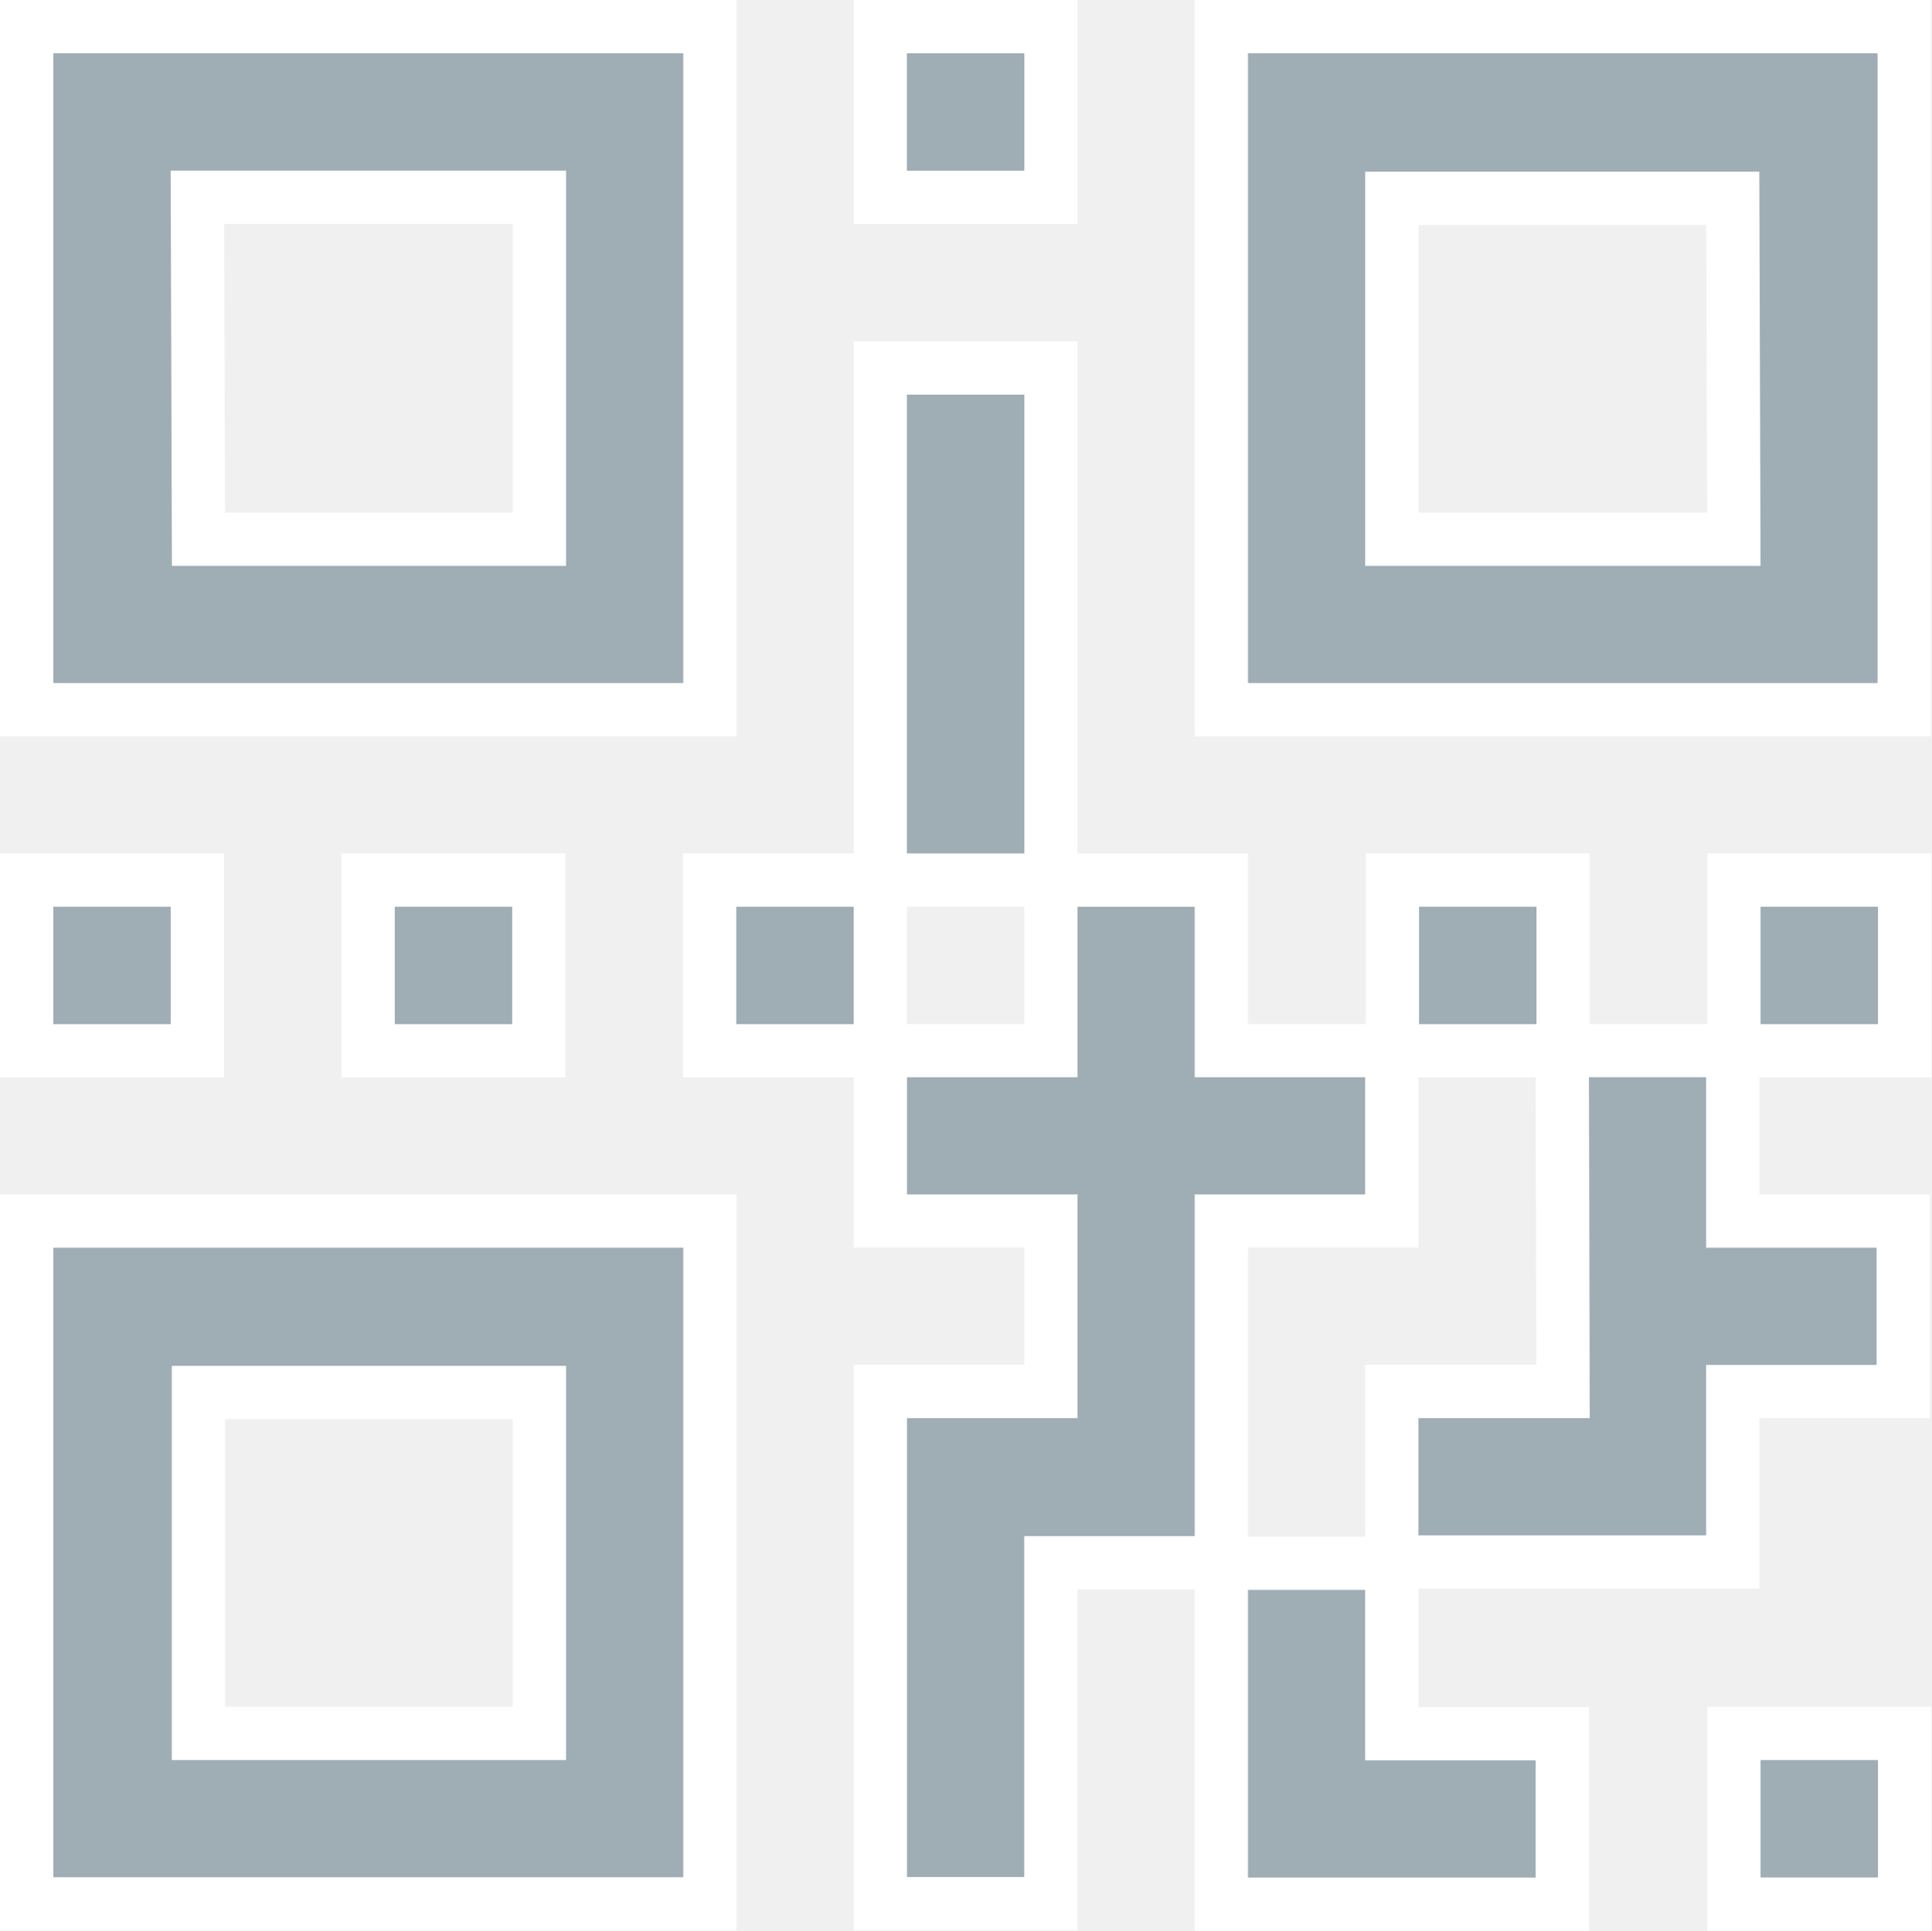
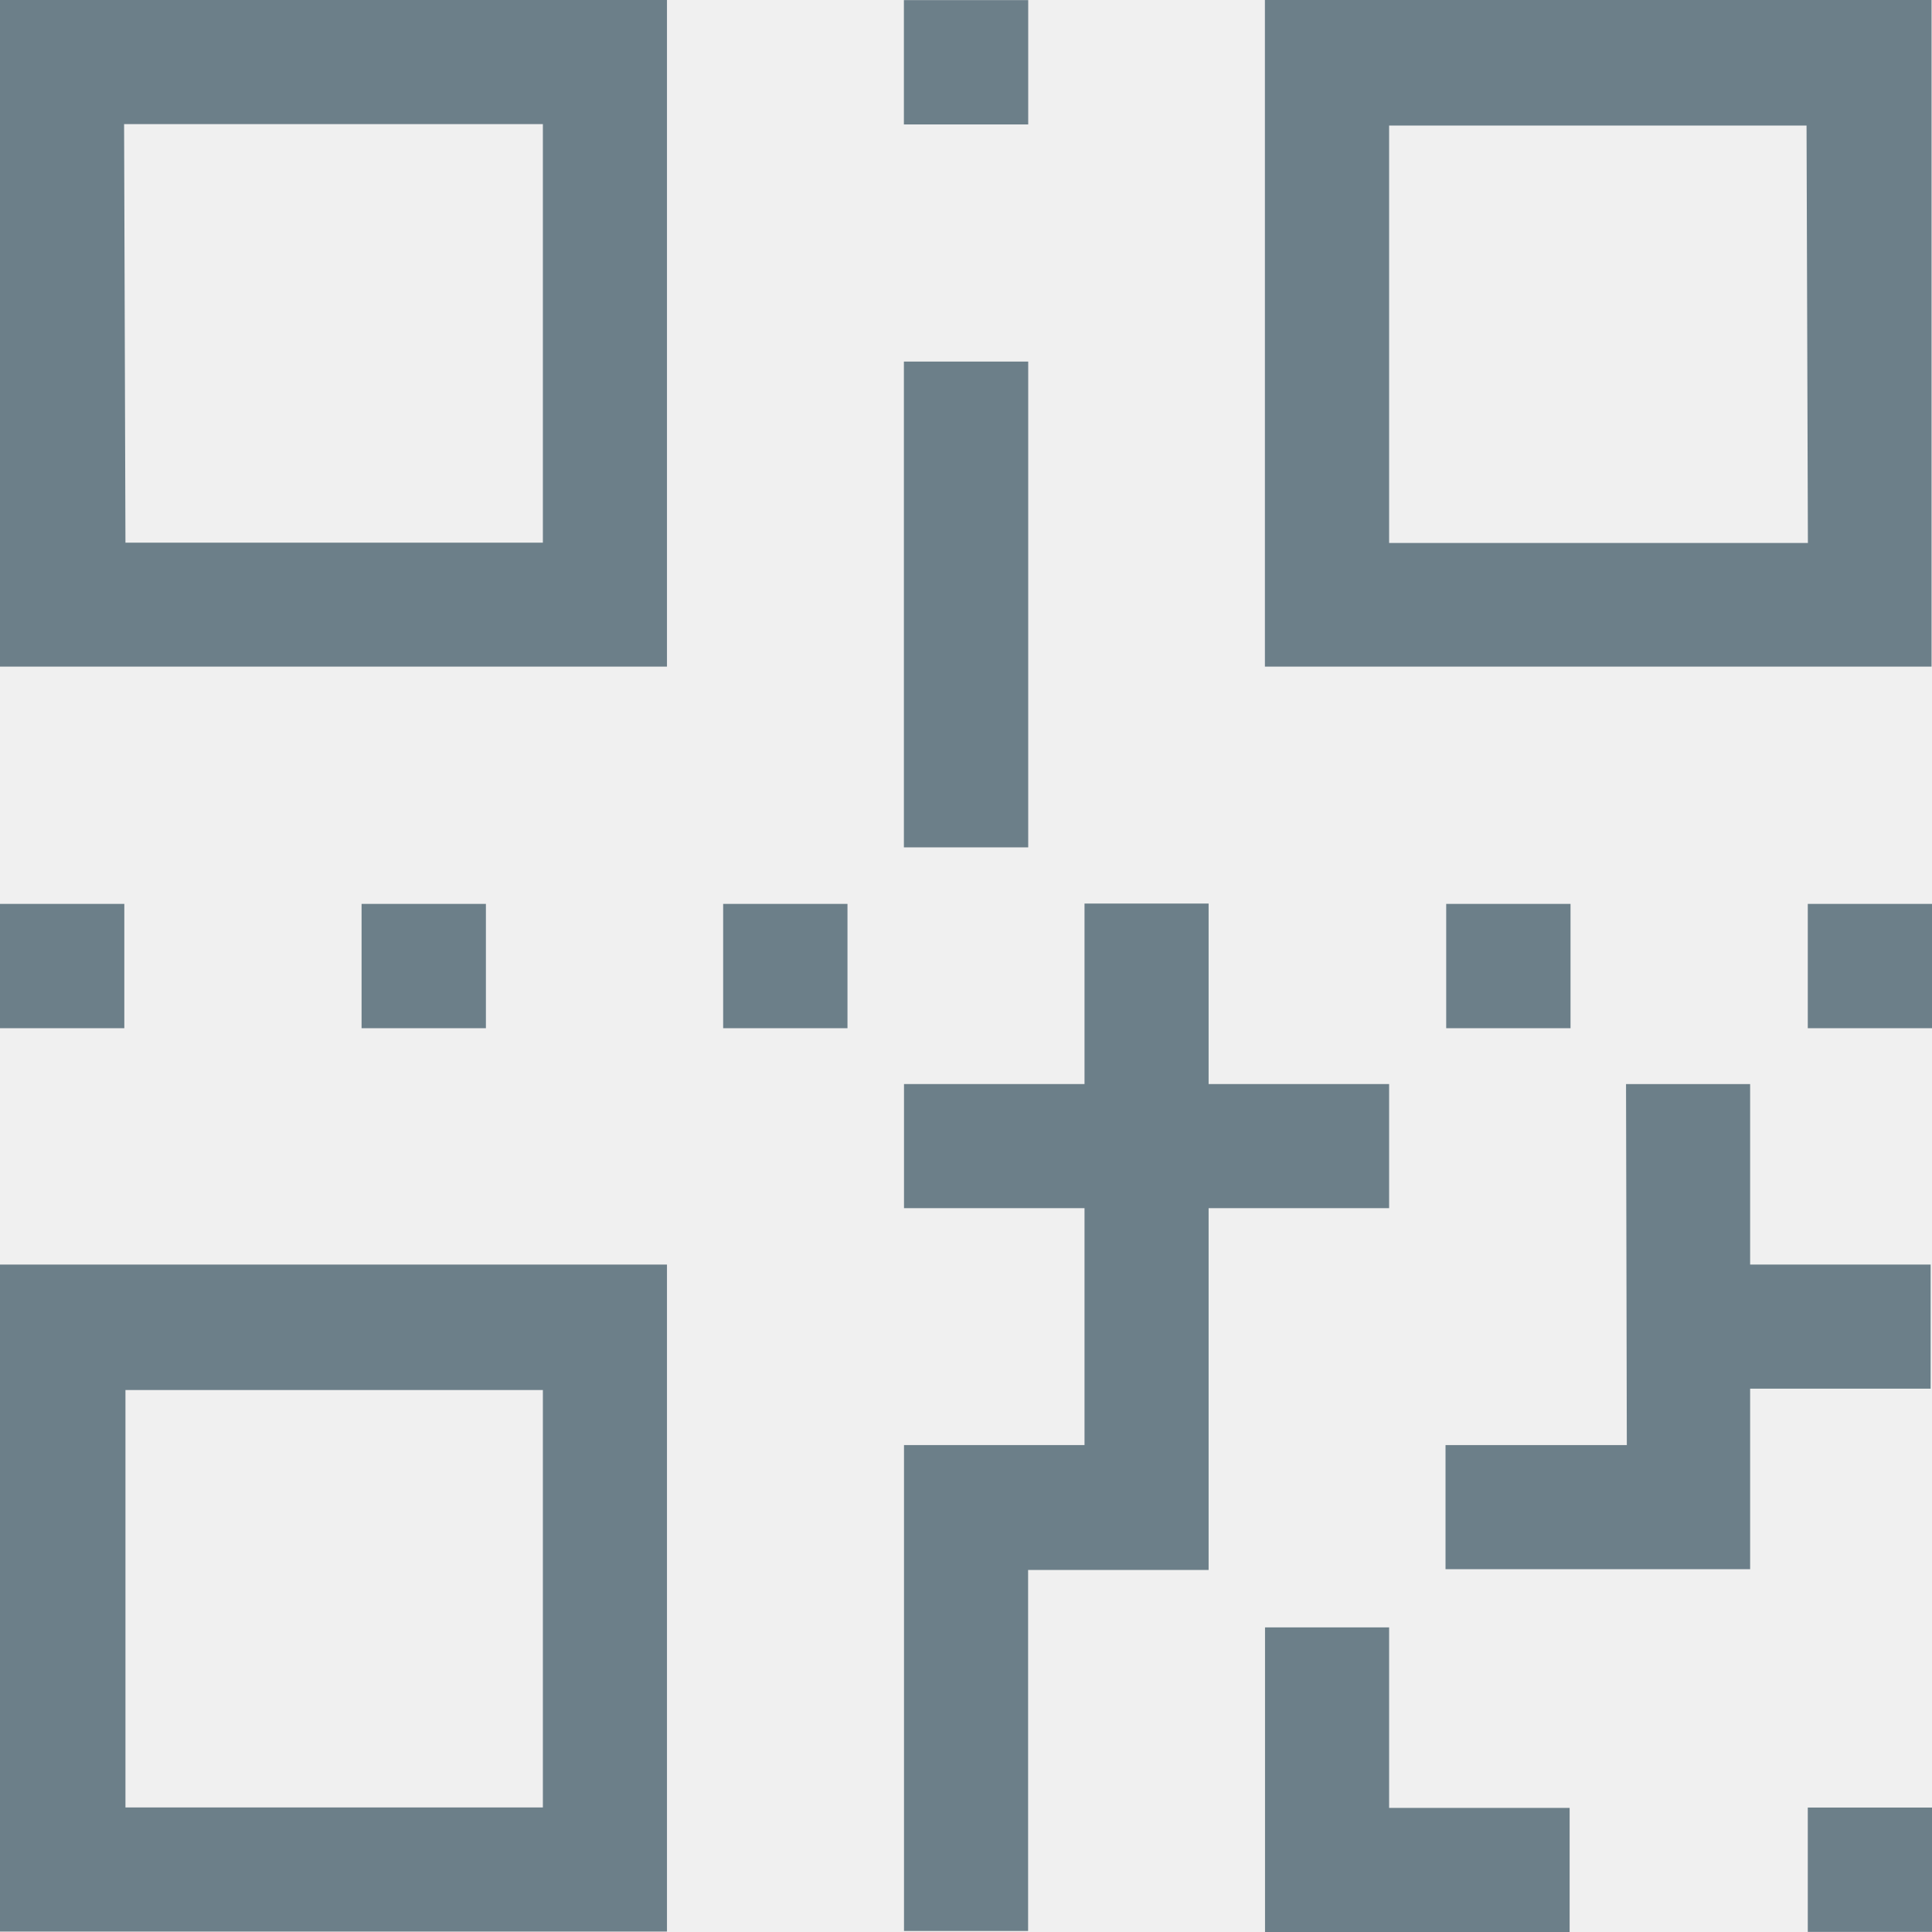
- <svg xmlns="http://www.w3.org/2000/svg" width="18.125" height="18.124" viewBox="0 0 18.125 18.124">
-   <g id="Icon-QR-Scan" transform="translate(16410.063 15077.062)">
-     <rect id="Rechteck_1771" data-name="Rechteck 1771" width="1.602" height="1.602" transform="translate(-16401.801 -15076.812)" fill="#9fadb4" stroke="#fff" stroke-width="0.5" />
-     <path id="Pfad_564" data-name="Pfad 564" d="M22.4,11.188V17.6h6.409V11.188ZM27.21,16H24V12.8h3.2Z" transform="translate(-16421 -15088)" fill="#9fadb4" stroke="#fff" stroke-width="0.5" />
-     <rect id="Rechteck_1772" data-name="Rechteck 1772" width="1.602" height="1.602" transform="translate(-16409.813 -15068.801)" fill="#9fadb4" stroke="#fff" stroke-width="0.5" />
-     <path id="Pfad_565" data-name="Pfad 565" d="M17.6,17.6V11.188H11.188V17.6Zm-4.81-4.81H16V16H12.8Z" transform="translate(-16421 -15088)" fill="#9fadb4" stroke="#fff" stroke-width="0.5" />
-     <rect id="Rechteck_1773" data-name="Rechteck 1773" width="1.602" height="1.602" transform="translate(-16406.607 -15068.801)" fill="#9fadb4" stroke="#fff" stroke-width="0.5" />
-     <path id="Pfad_566" data-name="Pfad 566" d="M11.188,22.4v6.409H17.6V22.4ZM16,27.209H12.8v-3.2H16Z" transform="translate(-16421 -15088)" fill="#9fadb4" stroke="#fff" stroke-width="0.5" />
-     <rect id="Rechteck_1774" data-name="Rechteck 1774" width="1.602" height="1.602" transform="translate(-16403.402 -15068.801)" fill="#9fadb4" stroke="#fff" stroke-width="0.5" />
-     <rect id="Rechteck_1775" data-name="Rechteck 1775" width="1.602" height="4.806" transform="translate(-16401.801 -15073.607)" fill="#9fadb4" stroke="#fff" stroke-width="0.5" />
-     <path id="Pfad_567" data-name="Pfad 567" d="M22.4,22.4H24V20.8H22.4V19.2H20.8v1.6H19.2v1.6h1.6V24H19.2v4.807h1.6v-3.2h1.6Z" transform="translate(-16421 -15088)" fill="#9fadb4" stroke="#fff" stroke-width="0.5" />
-     <path id="Pfad_568" data-name="Pfad 568" d="M22.4,28.812h3.2v-1.6H24v-1.6H22.4Z" transform="translate(-16421 -15088)" fill="#9fadb4" stroke="#fff" stroke-width="0.5" />
-     <rect id="Rechteck_1776" data-name="Rechteck 1776" width="1.602" height="1.602" transform="translate(-16396.994 -15068.801)" fill="#9fadb4" stroke="#fff" stroke-width="0.5" />
-     <path id="Pfad_569" data-name="Pfad 569" d="M25.607,24H24v1.6h3.2V24h1.6V22.4h-1.6V20.8h-1.6Z" transform="translate(-16421 -15088)" fill="#9fadb4" stroke="#fff" stroke-width="0.5" />
-     <rect id="Rechteck_1777" data-name="Rechteck 1777" width="1.602" height="1.602" transform="translate(-16393.789 -15068.801)" fill="#9fadb4" stroke="#fff" stroke-width="0.5" />
-     <rect id="Rechteck_1778" data-name="Rechteck 1778" width="1.602" height="1.602" transform="translate(-16393.789 -15060.791)" fill="#9fadb4" stroke="#fff" stroke-width="0.5" />
+ <svg xmlns="http://www.w3.org/2000/svg" width="17.125" height="17.124" viewBox="0 0 17.125 17.124">
+   <g id="Icon-QR-Scan" transform="translate(-803.866 -545.791)">
+     <rect id="Rechteck_2270" data-name="Rechteck 2270" width="1.102" height="1.102" transform="translate(811.878 545.792)" fill="#6c7f89" />
+     <path id="Pfad_2971" data-name="Pfad 2971" d="M820.987,545.791h-5.909V551.7h5.909Zm-4.808,4.813v-3.7h3.7l.012,3.7Z" fill="#6c7f89" />
+     <rect id="Rechteck_2271" data-name="Rechteck 2271" width="1.102" height="1.102" transform="translate(803.866 553.803)" fill="#6c7f89" />
+     <path id="Pfad_2972" data-name="Pfad 2972" d="M803.866,551.7h5.912v-5.912h-5.912Zm4.812-4.809v3.71h-3.7l-.012-3.71Z" fill="#6c7f89" />
+     <rect id="Rechteck_2272" data-name="Rechteck 2272" width="1.102" height="1.102" transform="translate(807.071 553.803)" fill="#6c7f89" />
+     <path id="Pfad_2973" data-name="Pfad 2973" d="M803.866,562.912h5.912V557h-5.912Zm1.112-4.8h3.7v3.7h-3.7Z" fill="#6c7f89" />
+     <rect id="Rechteck_2273" data-name="Rechteck 2273" width="1.102" height="1.102" transform="translate(810.276 553.803)" fill="#6c7f89" />
+     <rect id="Rechteck_2274" data-name="Rechteck 2274" width="1.102" height="4.306" transform="translate(811.878 548.996)" fill="#6c7f89" />
+     <path id="Pfad_2974" data-name="Pfad 2974" d="M816.179,555.4h-1.6v-1.6h-1.1v1.6h-1.6v1.1h1.6v2.1h-1.6v4.307h1.1v-3.2h1.6V556.5h1.6Z" fill="#6c7f89" />
+     <path id="Pfad_2975" data-name="Pfad 2975" d="M816.179,560.216h-1.1v2.7h2.7v-1.1h-1.6Z" fill="#6c7f89" />
+     <rect id="Rechteck_2275" data-name="Rechteck 2275" width="1.102" height="1.102" transform="translate(816.685 553.803)" fill="#6c7f89" />
+     <path id="Pfad_2976" data-name="Pfad 2976" d="M820.979,557h-1.6v-1.6h-1.1l.007,3.2h-1.607v1.1h2.7v-1.6h1.6Z" fill="#6c7f89" />
+     <rect id="Rechteck_2276" data-name="Rechteck 2276" width="1.102" height="1.102" transform="translate(819.89 553.803)" fill="#6c7f89" />
+     <rect id="Rechteck_2277" data-name="Rechteck 2277" width="1.102" height="1.102" transform="translate(819.89 561.813)" fill="#6c7f89" />
  </g>
</svg>
